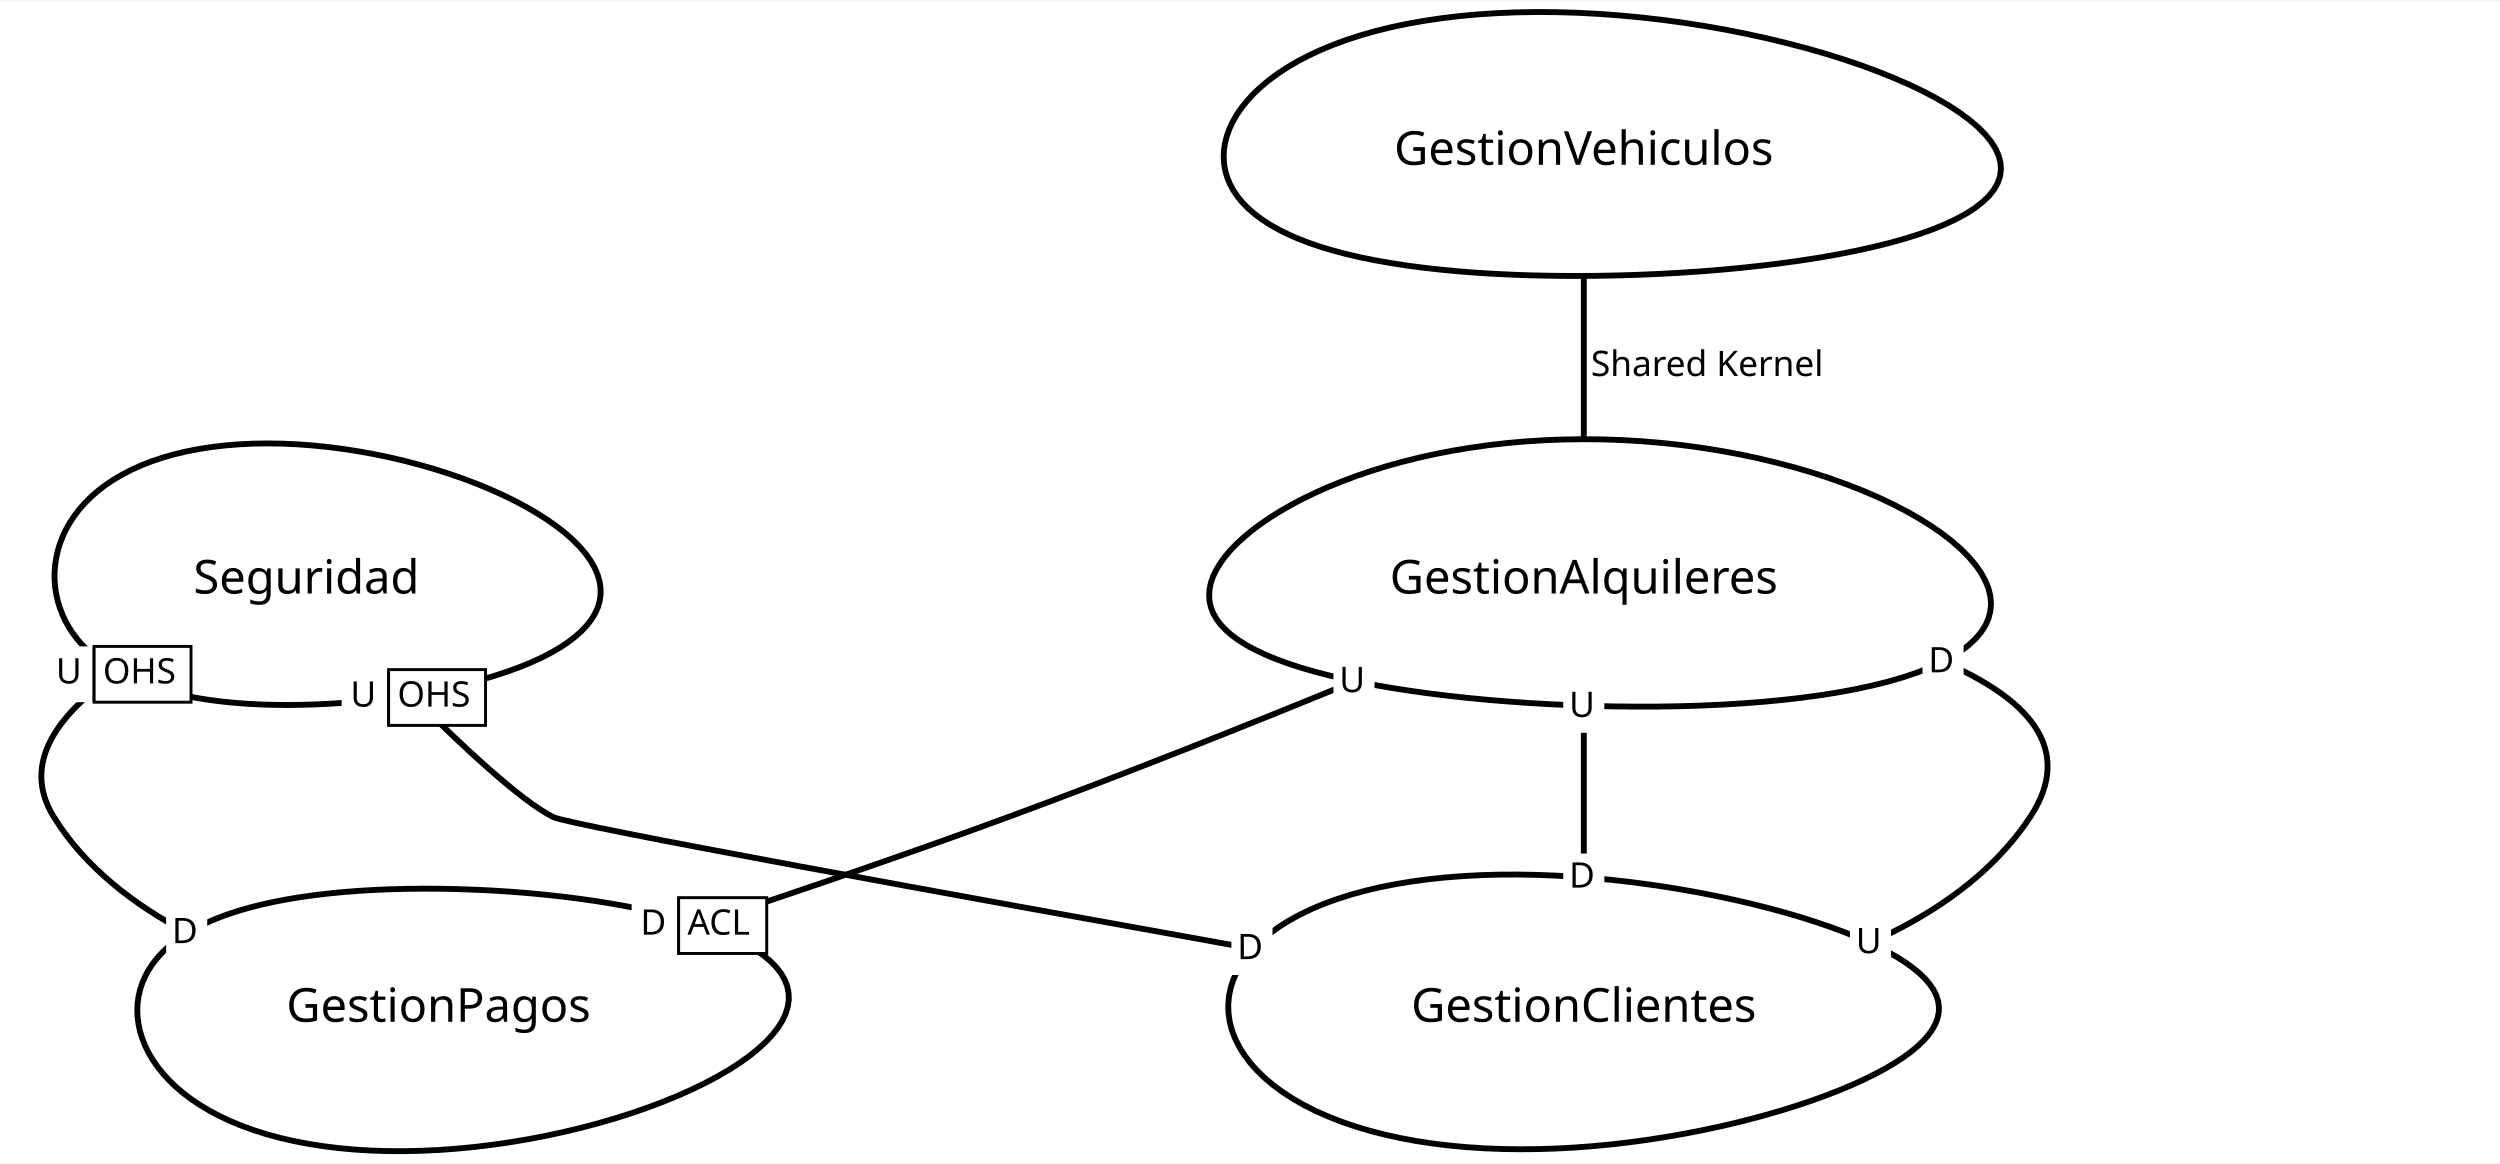
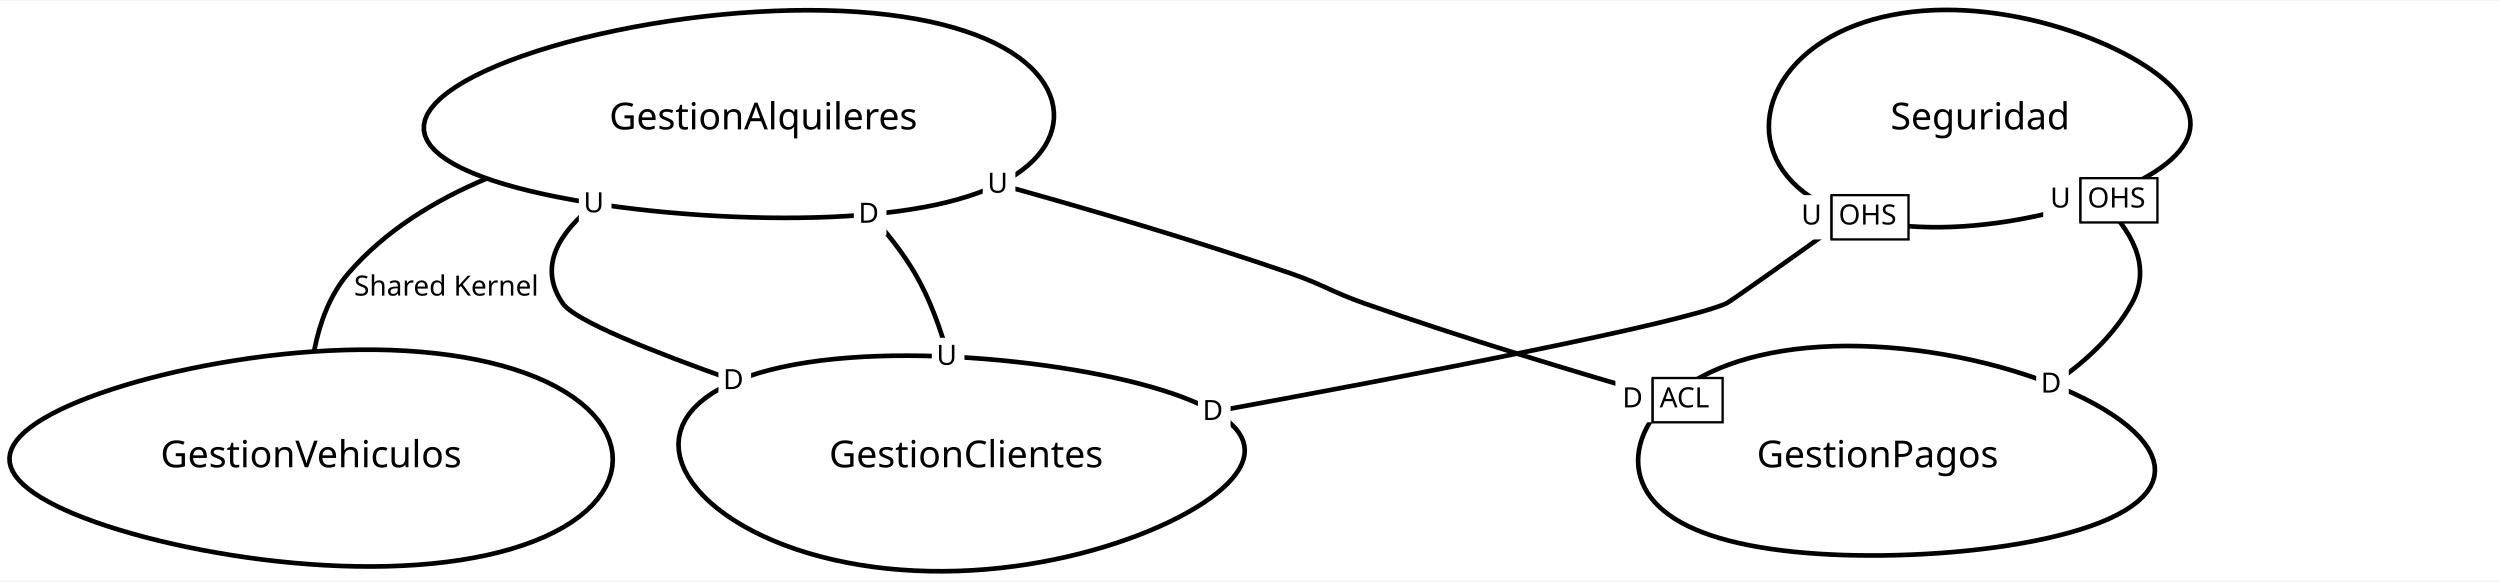
- <svg xmlns="http://www.w3.org/2000/svg" width="2000px" height="931px" viewBox="0.00 0.00 851.34 395.87">
-   <g id="graph0" class="graph" transform="scale(1.0 1.0) rotate(0) translate(4 391.87)">
-     <polygon fill="white" stroke="transparent" points="-4,4 -4,-391.87 847.34,-391.87 847.34,4 -4,4" />
+ <svg xmlns="http://www.w3.org/2000/svg" width="2000px" height="465px" viewBox="0.00 0.00 1072.46 248.87">
+   <g id="graph0" class="graph" transform="scale(1.0 1.0) rotate(0) translate(4 244.87)">
+     <polygon fill="white" stroke="transparent" points="-4,4 -4,-244.87 1068.46,-244.87 1068.46,4 -4,4" />
    <g id="node1" class="node">
-       <polygon fill="none" stroke="black" stroke-width="2" points="645.13,-218.03 640.46,-220.44 635.52,-222.77 630.33,-225 624.89,-227.13 619.24,-229.16 613.4,-231.06 607.38,-232.84 601.2,-234.48 594.89,-235.99 588.47,-237.35 581.94,-238.56 575.35,-239.61 568.69,-240.51 562,-241.24 555.29,-241.81 548.58,-242.21 541.88,-242.45 535.22,-242.52 528.6,-242.43 522.05,-242.18 515.57,-241.77 509.19,-241.21 502.92,-240.49 496.76,-239.62 490.73,-238.62 484.84,-237.48 479.11,-236.21 473.54,-234.82 468.14,-233.32 462.92,-231.71 457.89,-230 453.07,-228.19 448.44,-226.31 444.03,-224.35 439.84,-222.33 435.88,-220.25 432.16,-218.12 428.67,-215.95 425.44,-213.75 422.45,-211.53 419.73,-209.28 417.26,-207.03 415.07,-204.77 413.16,-202.52 411.53,-200.27 410.18,-198.05 409.12,-195.84 408.36,-193.66 407.9,-191.5 407.75,-189.39 407.9,-187.31 408.36,-185.27 409.14,-183.27 410.23,-181.33 411.64,-179.43 413.38,-177.59 415.43,-175.79 417.8,-174.05 420.49,-172.37 423.5,-170.75 426.83,-169.18 430.46,-167.67 434.4,-166.22 438.65,-164.83 443.19,-163.5 448.01,-162.23 453.11,-161.03 458.48,-159.89 464.11,-158.81 469.97,-157.8 476.07,-156.86 482.38,-155.98 488.89,-155.18 495.59,-154.44 502.44,-153.78 509.44,-153.2 516.56,-152.7 523.78,-152.28 531.08,-151.94 538.44,-151.68 545.84,-151.52 553.24,-151.45 560.63,-151.47 567.97,-151.59 575.25,-151.81 582.45,-152.14 589.52,-152.57 596.46,-153.1 603.23,-153.75 609.81,-154.51 616.18,-155.38 622.32,-156.36 628.2,-157.46 633.79,-158.68 639.09,-160 644.07,-161.45 648.72,-163 653.01,-164.66 656.93,-166.44 660.48,-168.31 663.63,-170.29 666.37,-172.37 668.71,-174.54 670.62,-176.79 672.11,-179.12 673.17,-181.53 673.8,-184 674.01,-186.54 673.78,-189.12 673.13,-191.74 672.06,-194.39 670.58,-197.07 668.69,-199.76 666.41,-202.44 663.74,-205.13 660.7,-207.79 657.31,-210.42 653.57,-213.01 649.5,-215.55 645.13,-218.03" />
-       <text text-anchor="middle" x="535.34" y="-189.95" font-family="sans-serif" font-size="16.00">GestionAlquileres</text>
+       <polygon fill="none" stroke="black" stroke-width="2" points="232.61,-225.12 226.3,-223.18 220.28,-221.15 214.57,-219.06 209.21,-216.91 204.2,-214.71 199.58,-212.47 195.37,-210.19 191.57,-207.88 188.21,-205.55 185.3,-203.21 182.86,-200.86 180.89,-198.52 179.39,-196.18 178.39,-193.87 177.87,-191.57 177.84,-189.3 178.29,-187.07 179.23,-184.87 180.64,-182.72 182.52,-180.62 184.86,-178.57 187.64,-176.58 190.85,-174.65 194.47,-172.78 198.49,-170.98 202.88,-169.25 207.62,-167.59 212.7,-166.01 218.09,-164.5 223.75,-163.07 229.68,-161.73 235.84,-160.46 242.21,-159.27 248.77,-158.17 255.47,-157.15 262.31,-156.21 269.25,-155.36 276.27,-154.59 283.34,-153.92 290.44,-153.33 297.55,-152.82 304.64,-152.41 311.7,-152.08 318.69,-151.85 325.61,-151.7 332.44,-151.65 339.15,-151.69 345.74,-151.82 352.18,-152.04 358.47,-152.36 364.59,-152.77 370.54,-153.27 376.3,-153.87 381.87,-154.57 387.23,-155.36 392.39,-156.25 397.34,-157.23 402.07,-158.31 406.58,-159.49 410.86,-160.76 414.92,-162.12 418.76,-163.57 422.36,-165.11 425.74,-166.74 428.88,-168.46 431.79,-170.26 434.47,-172.14 436.91,-174.1 439.12,-176.13 441.09,-178.22 442.83,-180.39 444.32,-182.6 445.57,-184.88 446.58,-187.2 447.34,-189.55 447.85,-191.95 448.11,-194.37 448.1,-196.81 447.84,-199.26 447.31,-201.71 446.51,-204.16 445.44,-206.6 444.1,-209.01 442.46,-211.4 440.55,-213.74 438.35,-216.04 435.85,-218.28 433.06,-220.46 429.97,-222.57 426.59,-224.59 422.91,-226.53 418.94,-228.37 414.67,-230.1 410.11,-231.72 405.26,-233.23 400.14,-234.61 394.74,-235.86 389.07,-236.97 383.15,-237.95 376.98,-238.79 370.58,-239.47 363.97,-240.01 357.15,-240.4 350.16,-240.63 343,-240.72 335.7,-240.65 328.27,-240.42 320.75,-240.05 313.16,-239.53 305.52,-238.86 297.85,-238.05 290.2,-237.1 282.58,-236.01 275.02,-234.8 267.55,-233.46 260.21,-232 253.01,-230.43 245.99,-228.76 239.18,-226.99 232.61,-225.12" />
+       <text text-anchor="middle" x="323.46" y="-189.59" font-family="sans-serif" font-size="16.00">GestionAlquileres</text>
    </g>
    <g id="node2" class="node">
-       <polygon fill="none" stroke="black" stroke-width="2" points="415.5,-41.31 416.58,-38.46 417.98,-35.65 419.7,-32.88 421.73,-30.17 424.07,-27.53 426.71,-24.97 429.65,-22.5 432.87,-20.14 436.37,-17.87 440.13,-15.73 444.15,-13.71 448.42,-11.82 452.91,-10.06 457.63,-8.45 462.56,-6.99 467.68,-5.67 472.98,-4.51 478.44,-3.5 484.06,-2.65 489.81,-1.96 495.68,-1.42 501.66,-1.03 507.73,-0.8 513.87,-0.72 520.06,-0.78 526.3,-0.99 532.56,-1.33 538.82,-1.81 545.08,-2.42 551.31,-3.15 557.49,-4 563.62,-4.96 569.67,-6.02 575.63,-7.18 581.49,-8.43 587.22,-9.76 592.81,-11.18 598.24,-12.66 603.52,-14.21 608.6,-15.81 613.5,-17.47 618.18,-19.18 622.64,-20.92 626.87,-22.7 630.85,-24.52 634.58,-26.36 638.04,-28.22 641.22,-30.1 644.12,-31.99 646.73,-33.9 649.03,-35.81 651.03,-37.73 652.71,-39.66 654.07,-41.58 655.12,-43.51 655.83,-45.43 656.22,-47.36 656.27,-49.27 656,-51.19 655.39,-53.09 654.45,-54.99 653.19,-56.87 651.6,-58.75 649.69,-60.61 647.46,-62.46 644.92,-64.3 642.08,-66.12 638.94,-67.91 635.51,-69.69 631.81,-71.43 627.83,-73.15 623.59,-74.84 619.11,-76.49 614.39,-78.1 609.45,-79.67 604.3,-81.19 598.96,-82.65 593.44,-84.06 587.75,-85.39 581.92,-86.66 575.95,-87.86 569.87,-88.96 563.69,-89.99 557.43,-90.91 551.1,-91.74 544.73,-92.46 538.34,-93.07 531.93,-93.56 525.53,-93.92 519.17,-94.16 512.84,-94.27 506.58,-94.24 500.4,-94.07 494.32,-93.75 488.35,-93.29 482.52,-92.68 476.83,-91.92 471.31,-91.01 465.97,-89.95 460.83,-88.74 455.89,-87.38 451.18,-85.88 446.7,-84.24 442.47,-82.46 438.5,-80.54 434.8,-78.5 431.39,-76.34 428.26,-74.06 425.43,-71.68 422.91,-69.2 420.7,-66.63 418.81,-63.99 417.24,-61.28 416,-58.51 415.09,-55.69 414.51,-52.84 414.26,-49.96 414.34,-47.07 414.76,-44.19 415.5,-41.31" />
-       <text text-anchor="middle" x="535.34" y="-44.13" font-family="sans-serif" font-size="16.00">GestionClientes</text>
+       <polygon fill="none" stroke="black" stroke-width="2" points="870.35,-82.5 864.92,-84.36 859.35,-86.11 853.63,-87.75 847.81,-89.27 841.89,-90.66 835.91,-91.92 829.88,-93.04 823.82,-94.02 817.76,-94.85 811.71,-95.53 805.7,-96.06 799.73,-96.42 793.84,-96.63 788.04,-96.69 782.34,-96.58 776.76,-96.31 771.31,-95.88 766.01,-95.31 760.86,-94.57 755.89,-93.69 751.08,-92.66 746.47,-91.5 742.04,-90.2 737.82,-88.76 733.8,-87.21 729.99,-85.54 726.39,-83.76 723.01,-81.88 719.84,-79.91 716.9,-77.85 714.18,-75.72 711.68,-73.52 709.4,-71.26 707.35,-68.94 705.51,-66.59 703.9,-64.21 702.51,-61.8 701.33,-59.37 700.38,-56.94 699.64,-54.51 699.12,-52.09 698.81,-49.68 698.72,-47.3 698.85,-44.95 699.19,-42.63 699.74,-40.36 700.51,-38.14 701.49,-35.97 702.69,-33.85 704.1,-31.8 705.73,-29.82 707.57,-27.91 709.63,-26.07 711.9,-24.3 714.38,-22.62 717.09,-21.01 720,-19.49 723.13,-18.05 726.47,-16.7 730.02,-15.43 733.77,-14.25 737.73,-13.15 741.89,-12.15 746.24,-11.22 750.78,-10.39 755.49,-9.64 760.39,-8.98 765.44,-8.41 770.65,-7.93 776.01,-7.53 781.5,-7.22 787.1,-6.99 792.82,-6.86 798.62,-6.81 804.49,-6.84 810.43,-6.97 816.4,-7.18 822.4,-7.48 828.4,-7.86 834.38,-8.34 840.32,-8.9 846.2,-9.56 852.01,-10.3 857.71,-11.13 863.28,-12.06 868.71,-13.07 873.98,-14.17 879.05,-15.37 883.92,-16.65 888.55,-18.02 892.94,-19.48 897.06,-21.02 900.9,-22.65 904.43,-24.37 907.64,-26.16 910.52,-28.03 913.05,-29.98 915.22,-32 917.03,-34.08 918.46,-36.23 919.51,-38.44 920.17,-40.7 920.44,-43.01 920.31,-45.37 919.79,-47.75 918.89,-50.17 917.59,-52.61 915.92,-55.06 913.87,-57.52 911.45,-59.97 908.69,-62.42 905.58,-64.85 902.15,-67.24 898.4,-69.6 894.36,-71.92 890.04,-74.18 885.45,-76.38 880.63,-78.5 875.59,-80.55 870.35,-82.5" />
+       <text text-anchor="middle" x="801.46" y="-44.65" font-family="sans-serif" font-size="16.00">GestionPagos</text>
    </g>
    <g id="edge1" class="edge">
-       <path fill="none" stroke="black" stroke-width="2" d="M535.34,-151.54C535.34,-133.36 535.34,-111.96 535.34,-93.42" />
-       <text text-anchor="middle" x="610.84" y="-117.26" font-family="sans-serif" font-size="12.00">                                        </text>
-       <polygon fill="white" stroke="transparent" points="528.34,-84.42 528.34,-101.42 542.34,-101.42 542.34,-84.42 528.34,-84.42" />
-       <text text-anchor="start" x="530.34" y="-89.82" font-family="sans-serif" font-size="12.00">D</text>
-       <polygon fill="white" stroke="transparent" points="528.34,-142.54 528.34,-159.54 542.34,-159.54 542.34,-142.54 528.34,-142.54" />
-       <text text-anchor="start" x="530.34" y="-147.94" font-family="sans-serif" font-size="12.00">U</text>
+       <path fill="none" stroke="black" stroke-width="2" d="M424.59,-166.04C463.87,-155.16 509.05,-141.83 549.46,-127.9 563.97,-122.9 566.97,-119.99 581.46,-114.9 623.94,-99.99 671.79,-85.49 711.98,-73.95" />
+       <text text-anchor="middle" x="656.96" y="-118.3" font-family="sans-serif" font-size="12.00">                                        </text>
+       <polygon fill="white" stroke="transparent" points="688.98,-63.95 688.98,-82.95 704.98,-82.95 704.98,-63.95 688.98,-63.95" />
+       <polyline fill="none" stroke="black" points="704.98,-63.95 704.98,-82.95 " />
+       <text text-anchor="start" x="691.98" y="-70.35" font-family="sans-serif" font-size="12.00">D</text>
+       <polygon fill="white" stroke="transparent" points="704.98,-63.95 704.98,-82.95 734.98,-82.95 734.98,-63.95 704.98,-63.95" />
+       <polygon fill="none" stroke="black" points="704.98,-63.95 704.98,-82.95 734.98,-82.95 734.98,-63.95 704.98,-63.95" />
+       <text text-anchor="start" x="707.98" y="-70.35" font-family="sans-serif" font-size="12.00">ACL</text>
+       <polygon fill="white" stroke="transparent" points="417.59,-157.04 417.59,-174.04 431.59,-174.04 431.59,-157.04 417.59,-157.04" />
+       <text text-anchor="start" x="419.59" y="-162.44" font-family="sans-serif" font-size="12.00">U</text>
    </g>
    <g id="node3" class="node">
-       <polygon fill="none" stroke="black" stroke-width="2" points="226.81,-18.94 231.58,-21.07 236.09,-23.26 240.32,-25.51 244.27,-27.8 247.9,-30.14 251.21,-32.51 254.19,-34.91 256.81,-37.32 259.06,-39.74 260.95,-42.15 262.45,-44.56 263.56,-46.96 264.28,-49.33 264.61,-51.67 264.54,-53.97 264.08,-56.23 263.22,-58.44 261.98,-60.6 260.35,-62.71 258.36,-64.75 256,-66.72 253.28,-68.63 250.23,-70.46 246.85,-72.21 243.16,-73.89 239.18,-75.48 234.93,-77 230.42,-78.43 225.67,-79.77 220.7,-81.03 215.54,-82.2 210.21,-83.29 204.72,-84.29 199.1,-85.2 193.37,-86.02 187.55,-86.75 181.67,-87.4 175.74,-87.96 169.78,-88.43 163.82,-88.81 157.87,-89.1 151.96,-89.31 146.09,-89.43 140.29,-89.46 134.58,-89.4 128.96,-89.26 123.45,-89.03 118.07,-88.71 112.83,-88.3 107.73,-87.8 102.79,-87.21 98.01,-86.53 93.41,-85.77 88.99,-84.91 84.75,-83.97 80.7,-82.93 76.85,-81.81 73.2,-80.6 69.75,-79.3 66.5,-77.91 63.46,-76.43 60.62,-74.87 58,-73.23 55.57,-71.51 53.36,-69.71 51.36,-67.83 49.57,-65.88 47.98,-63.85 46.6,-61.77 45.44,-59.62 44.48,-57.42 43.73,-55.16 43.19,-52.86 42.86,-50.52 42.75,-48.15 42.85,-45.75 43.16,-43.33 43.69,-40.9 44.43,-38.47 45.39,-36.04 46.58,-33.62 47.98,-31.22 49.61,-28.86 51.47,-26.53 53.55,-24.24 55.85,-22.02 58.39,-19.85 61.15,-17.76 64.14,-15.76 67.35,-13.84 70.79,-12.02 74.45,-10.3 78.33,-8.7 82.43,-7.21 86.73,-5.85 91.24,-4.63 95.95,-3.54 100.85,-2.59 105.92,-1.79 111.17,-1.13 116.57,-0.63 122.12,-0.29 127.8,-0.1 133.6,-0.07 139.5,-0.2 145.48,-0.48 151.53,-0.92 157.63,-1.51 163.75,-2.25 169.89,-3.14 176.01,-4.17 182.09,-5.34 188.12,-6.64 194.06,-8.07 199.91,-9.62 205.63,-11.29 211.2,-13.06 216.6,-14.93 221.81,-16.9 226.81,-18.94" />
-       <text text-anchor="middle" x="145.34" y="-44.13" font-family="sans-serif" font-size="16.00">GestionPagos</text>
+       <polygon fill="none" stroke="black" stroke-width="2" points="297.87,-32.26 300.68,-29.58 303.79,-26.96 307.17,-24.42 310.83,-21.95 314.74,-19.58 318.9,-17.31 323.28,-15.15 327.89,-13.11 332.69,-11.2 337.68,-9.42 342.85,-7.79 348.17,-6.3 353.63,-4.96 359.22,-3.78 364.92,-2.76 370.72,-1.9 376.6,-1.2 382.55,-0.67 388.54,-0.3 394.57,-0.09 400.62,-0.05 406.68,-0.16 412.73,-0.43 418.76,-0.85 424.75,-1.42 430.7,-2.13 436.58,-2.97 442.38,-3.95 448.09,-5.05 453.71,-6.26 459.21,-7.59 464.58,-9.02 469.81,-10.55 474.9,-12.16 479.82,-13.85 484.58,-15.61 489.15,-17.44 493.52,-19.32 497.7,-21.25 501.66,-23.23 505.39,-25.24 508.9,-27.27 512.16,-29.33 515.18,-31.41 517.93,-33.49 520.43,-35.58 522.64,-37.67 524.58,-39.76 526.23,-41.83 527.59,-43.89 528.64,-45.94 529.4,-47.97 529.85,-49.98 529.98,-51.96 529.8,-53.91 529.31,-55.84 528.5,-57.74 527.36,-59.61 525.91,-61.44 524.14,-63.24 522.06,-65.01 519.66,-66.74 516.95,-68.43 513.93,-70.08 510.62,-71.7 507.02,-73.27 503.12,-74.81 498.96,-76.3 494.52,-77.74 489.83,-79.14 484.89,-80.48 479.73,-81.78 474.34,-83.02 468.75,-84.2 462.97,-85.32 457.02,-86.37 450.91,-87.36 444.67,-88.27 438.3,-89.11 431.83,-89.86 425.29,-90.54 418.68,-91.12 412.03,-91.61 405.36,-92 398.69,-92.28 392.04,-92.46 385.44,-92.53 378.9,-92.49 372.45,-92.32 366.1,-92.04 359.87,-91.62 353.8,-91.08 347.89,-90.42 342.16,-89.61 336.64,-88.68 331.33,-87.61 326.27,-86.41 321.46,-85.08 316.91,-83.61 312.65,-82.02 308.69,-80.3 305.03,-78.46 301.68,-76.5 298.67,-74.42 295.99,-72.24 293.65,-69.95 291.67,-67.58 290.03,-65.11 288.75,-62.57 287.83,-59.95 287.27,-57.28 287.06,-54.56 287.21,-51.79 287.72,-49 288.57,-46.19 289.77,-43.37 291.31,-40.56 293.18,-37.76 295.37,-34.99 297.87,-32.26" />
+       <text text-anchor="middle" x="410.46" y="-44.65" font-family="sans-serif" font-size="16.00">GestionClientes</text>
    </g>
    <g id="edge2" class="edge">
-       <path fill="none" stroke="black" stroke-width="2" d="M457.08,-160C421.36,-145.38 378.41,-128.24 339.34,-113.86 305.18,-101.28 267.27,-88.36 234.1,-77.4" />
-       <text text-anchor="middle" x="446.84" y="-117.26" font-family="sans-serif" font-size="12.00">                                        </text>
-       <polygon fill="white" stroke="transparent" points="211.1,-67.4 211.1,-86.4 227.1,-86.4 227.1,-67.4 211.1,-67.4" />
-       <polyline fill="none" stroke="black" points="227.1,-67.4 227.1,-86.4 " />
-       <text text-anchor="start" x="214.1" y="-73.8" font-family="sans-serif" font-size="12.00">D</text>
-       <polygon fill="white" stroke="transparent" points="227.1,-67.4 227.1,-86.4 257.1,-86.4 257.1,-67.4 227.1,-67.4" />
-       <polygon fill="none" stroke="black" points="227.1,-67.4 227.1,-86.4 257.1,-86.4 257.1,-67.4 227.1,-67.4" />
-       <text text-anchor="start" x="230.1" y="-73.8" font-family="sans-serif" font-size="12.00">ACL</text>
-       <polygon fill="white" stroke="transparent" points="450.08,-151 450.08,-168 464.08,-168 464.08,-151 450.08,-151" />
-       <text text-anchor="start" x="452.08" y="-156.4" font-family="sans-serif" font-size="12.00">U</text>
+       <path fill="none" stroke="black" stroke-width="2" d="M251.32,-157.63C235.65,-145.33 226.6,-130.61 237.46,-114.9 242.5,-107.6 275.42,-94.41 311.21,-81.77" />
+       <text text-anchor="middle" x="312.96" y="-118.3" font-family="sans-serif" font-size="12.00">                                        </text>
+       <polygon fill="white" stroke="transparent" points="304.21,-72.77 304.21,-89.77 318.21,-89.77 318.21,-72.77 304.21,-72.77" />
+       <text text-anchor="start" x="306.21" y="-78.17" font-family="sans-serif" font-size="12.00">D</text>
+       <polygon fill="white" stroke="transparent" points="244.32,-148.63 244.32,-165.63 258.32,-165.63 258.32,-148.63 244.32,-148.63" />
+       <text text-anchor="start" x="246.32" y="-154.03" font-family="sans-serif" font-size="12.00">U</text>
+     </g>
+     <g id="node4" class="node">
+       <polygon fill="none" stroke="black" stroke-width="2" points="258.21,-53.51 257.36,-56.36 256.15,-59.17 254.6,-61.94 252.71,-64.66 250.48,-67.31 247.92,-69.89 245.03,-72.37 241.83,-74.77 238.32,-77.06 234.52,-79.24 230.43,-81.3 226.07,-83.23 221.44,-85.02 216.57,-86.68 211.45,-88.2 206.11,-89.57 200.57,-90.79 194.83,-91.86 188.92,-92.78 182.84,-93.54 176.62,-94.15 170.27,-94.61 163.81,-94.92 157.26,-95.08 150.63,-95.09 143.94,-94.96 137.22,-94.7 130.47,-94.3 123.72,-93.78 116.99,-93.13 110.29,-92.37 103.64,-91.49 97.07,-90.51 90.58,-89.44 84.2,-88.27 77.93,-87.02 71.81,-85.68 65.85,-84.28 60.06,-82.81 54.45,-81.28 49.05,-79.69 43.87,-78.06 38.92,-76.38 34.22,-74.66 29.78,-72.91 25.61,-71.13 21.72,-69.33 18.12,-67.5 14.83,-65.65 11.85,-63.79 9.19,-61.92 6.86,-60.04 4.86,-58.15 3.21,-56.25 1.9,-54.35 0.94,-52.45 0.33,-50.54 0.07,-48.64 0.17,-46.74 0.62,-44.84 1.43,-42.94 2.59,-41.05 4.09,-39.17 5.94,-37.29 8.13,-35.43 10.66,-33.57 13.51,-31.73 16.68,-29.91 20.16,-28.1 23.94,-26.32 28.01,-24.56 32.37,-22.83 36.99,-21.13 41.87,-19.47 46.99,-17.86 52.33,-16.28 57.89,-14.76 63.65,-13.3 69.59,-11.9 75.7,-10.56 81.95,-9.3 88.34,-8.13 94.84,-7.03 101.44,-6.03 108.11,-5.13 114.84,-4.34 121.62,-3.65 128.41,-3.09 135.21,-2.64 141.99,-2.32 148.74,-2.14 155.44,-2.09 162.06,-2.18 168.59,-2.42 175.02,-2.8 181.31,-3.33 187.47,-4.02 193.46,-4.85 199.28,-5.84 204.9,-6.97 210.32,-8.26 215.51,-9.69 220.46,-11.27 225.17,-12.98 229.6,-14.84 233.77,-16.82 237.64,-18.92 241.22,-21.14 244.48,-23.47 247.43,-25.9 250.06,-28.43 252.35,-31.03 254.31,-33.71 255.92,-36.44 257.18,-39.23 258.1,-42.06 258.66,-44.91 258.87,-47.78 258.72,-50.65 258.21,-53.51" />
+       <text text-anchor="middle" x="129.46" y="-44.65" font-family="sans-serif" font-size="16.00">GestionVehiculos</text>
    </g>
    <g id="edge3" class="edge">
-       <path fill="none" stroke="black" stroke-width="2" d="M632.97,-71.1C654.37,-80.67 674.46,-94.34 687.34,-113.86 703.07,-137.68 685.62,-154.73 657.68,-166.73" />
-       <text text-anchor="middle" x="767.84" y="-117.26" font-family="sans-serif" font-size="12.00">                                        </text>
-       <polygon fill="white" stroke="transparent" points="650.68,-157.73 650.68,-174.73 664.68,-174.73 664.68,-157.73 650.68,-157.73" />
-       <text text-anchor="start" x="652.68" y="-163.13" font-family="sans-serif" font-size="12.00">D</text>
-       <polygon fill="white" stroke="transparent" points="625.97,-62.1 625.97,-79.1 639.97,-79.1 639.97,-62.1 625.97,-62.1" />
-       <text text-anchor="start" x="627.97" y="-67.5" font-family="sans-serif" font-size="12.00">U</text>
-     </g>
-     <g id="node4" class="node">
-       <polygon fill="none" stroke="black" stroke-width="2" points="617.59,-373.81 611.12,-375.66 604.46,-377.41 597.64,-379.05 590.68,-380.57 583.62,-381.97 576.48,-383.22 569.27,-384.35 562.04,-385.32 554.8,-386.15 547.58,-386.83 540.4,-387.36 533.29,-387.73 526.26,-387.94 519.33,-387.99 512.53,-387.88 505.86,-387.61 499.36,-387.19 493.03,-386.61 486.88,-385.87 480.94,-384.99 475.21,-383.97 469.69,-382.8 464.41,-381.5 459.37,-380.07 454.57,-378.51 450.02,-376.84 445.72,-375.06 441.69,-373.18 437.91,-371.21 434.4,-369.15 431.15,-367.02 428.16,-364.82 425.44,-362.56 422.99,-360.25 420.8,-357.89 418.88,-355.51 417.21,-353.1 415.81,-350.68 414.67,-348.24 413.79,-345.81 413.17,-343.39 412.8,-340.99 412.7,-338.6 412.85,-336.25 413.25,-333.93 413.91,-331.66 414.83,-329.44 416,-327.27 417.43,-325.15 419.12,-323.1 421.06,-321.12 423.26,-319.21 425.71,-317.37 428.42,-315.6 431.39,-313.92 434.62,-312.32 438.1,-310.79 441.83,-309.35 445.82,-308 450.06,-306.73 454.54,-305.55 459.27,-304.45 464.23,-303.45 469.42,-302.53 474.84,-301.69 480.47,-300.95 486.31,-300.29 492.35,-299.71 498.57,-299.23 504.96,-298.83 511.51,-298.52 518.21,-298.29 525.03,-298.16 531.95,-298.11 538.97,-298.14 546.06,-298.27 553.19,-298.48 560.35,-298.78 567.51,-299.16 574.65,-299.64 581.74,-300.2 588.76,-300.86 595.69,-301.6 602.5,-302.44 609.15,-303.36 615.64,-304.37 621.92,-305.47 627.98,-306.67 633.79,-307.95 639.33,-309.32 644.56,-310.78 649.48,-312.32 654.06,-313.95 658.27,-315.67 662.11,-317.46 665.54,-319.33 668.57,-321.28 671.16,-323.3 673.32,-325.38 675.03,-327.53 676.28,-329.74 677.07,-332 677.39,-334.32 677.24,-336.67 676.62,-339.06 675.54,-341.47 673.99,-343.91 671.99,-346.36 669.55,-348.82 666.66,-351.28 663.36,-353.72 659.65,-356.15 655.55,-358.54 651.08,-360.91 646.25,-363.22 641.09,-365.48 635.62,-367.68 629.87,-369.81 623.85,-371.85 617.59,-373.81" />
-       <text text-anchor="middle" x="535.34" y="-335.95" font-family="sans-serif" font-size="16.00">GestionVehiculos</text>
+       <path fill="none" stroke="black" stroke-width="2" d="M204.66,-168.48C182.35,-159.11 161.14,-146.06 145.46,-127.9 137.46,-118.64 133.07,-106.48 130.75,-94.5" />
+       <text text-anchor="middle" x="187.46" y="-118.3" font-family="sans-serif" font-size="12.00">Shared Kernel</text>
    </g>
    <g id="edge4" class="edge">
-       <path fill="none" stroke="black" stroke-width="2" d="M535.34,-297.87C535.34,-280.66 535.34,-260.51 535.34,-242.61" />
-       <text text-anchor="middle" x="577.34" y="-264.04" font-family="sans-serif" font-size="12.00">Shared Kernel</text>
+       <path fill="none" stroke="black" stroke-width="2" d="M402.73,-92.19C399.44,-104.26 394.83,-117.05 388.46,-127.9 383.22,-136.81 376.45,-145.35 369.27,-153.14" />
+       <text text-anchor="middle" x="469.96" y="-118.3" font-family="sans-serif" font-size="12.00">                                        </text>
+       <polygon fill="white" stroke="transparent" points="362.27,-144.14 362.27,-161.14 376.27,-161.14 376.27,-144.14 362.27,-144.14" />
+       <text text-anchor="start" x="364.27" y="-149.54" font-family="sans-serif" font-size="12.00">D</text>
+       <polygon fill="white" stroke="transparent" points="395.73,-83.19 395.73,-100.19 409.73,-100.19 409.73,-83.19 395.73,-83.19" />
+       <text text-anchor="start" x="397.73" y="-88.59" font-family="sans-serif" font-size="12.00">U</text>
    </g>
    <g id="node5" class="node">
-       <polygon fill="none" stroke="black" stroke-width="2" points="148.81,-230.79 143.86,-232.36 138.8,-233.82 133.67,-235.16 128.47,-236.37 123.22,-237.46 117.95,-238.41 112.68,-239.22 107.43,-239.89 102.2,-240.41 97.03,-240.79 91.92,-241.01 86.9,-241.08 81.97,-241 77.16,-240.76 72.47,-240.37 67.92,-239.83 63.52,-239.15 59.27,-238.31 55.2,-237.34 51.3,-236.22 47.59,-234.97 44.06,-233.59 40.72,-232.08 37.59,-230.46 34.65,-228.73 31.91,-226.89 29.38,-224.95 27.06,-222.93 24.93,-220.82 23.02,-218.65 21.3,-216.4 19.78,-214.1 18.46,-211.76 17.34,-209.37 16.41,-206.96 15.68,-204.52 15.13,-202.07 14.77,-199.62 14.58,-197.17 14.58,-194.73 14.76,-192.31 15.11,-189.92 15.63,-187.56 16.33,-185.24 17.19,-182.97 18.21,-180.75 19.41,-178.59 20.76,-176.49 22.28,-174.46 23.96,-172.5 25.81,-170.62 27.81,-168.82 29.97,-167.11 32.29,-165.47 34.77,-163.93 37.41,-162.48 40.21,-161.12 43.15,-159.85 46.26,-158.68 49.51,-157.6 52.91,-156.61 56.46,-155.72 60.16,-154.93 63.99,-154.24 67.95,-153.64 72.04,-153.13 76.25,-152.72 80.58,-152.4 85.01,-152.18 89.54,-152.05 94.16,-152.01 98.86,-152.07 103.62,-152.21 108.43,-152.45 113.28,-152.77 118.16,-153.19 123.05,-153.69 127.94,-154.28 132.81,-154.96 137.63,-155.72 142.41,-156.57 147.11,-157.51 151.73,-158.53 156.23,-159.63 160.62,-160.82 164.86,-162.09 168.93,-163.44 172.83,-164.86 176.54,-166.37 180.03,-167.95 183.3,-169.61 186.32,-171.34 189.08,-173.14 191.57,-175.01 193.78,-176.94 195.69,-178.93 197.3,-180.98 198.6,-183.08 199.57,-185.23 200.21,-187.43 200.53,-189.66 200.5,-191.93 200.15,-194.23 199.45,-196.55 198.43,-198.88 197.07,-201.22 195.39,-203.57 193.39,-205.91 191.08,-208.24 188.47,-210.55 185.56,-212.83 182.39,-215.07 178.94,-217.27 175.25,-219.42 171.33,-221.51 167.18,-223.54 162.84,-225.48 158.32,-227.35 153.63,-229.12 148.81,-230.79" />
-       <text text-anchor="middle" x="100.34" y="-189.95" font-family="sans-serif" font-size="16.00">Seguridad</text>
+       <polygon fill="none" stroke="black" stroke-width="2" points="754.93,-193.66 754.81,-190.79 754.93,-187.94 755.31,-185.12 755.94,-182.33 756.82,-179.6 757.94,-176.93 759.31,-174.33 760.93,-171.81 762.78,-169.39 764.87,-167.06 767.18,-164.84 769.72,-162.74 772.48,-160.76 775.44,-158.9 778.6,-157.18 781.95,-155.59 785.49,-154.15 789.2,-152.85 793.07,-151.69 797.08,-150.68 801.24,-149.81 805.53,-149.1 809.93,-148.52 814.43,-148.09 819.02,-147.81 823.69,-147.66 828.42,-147.64 833.19,-147.76 838,-148 842.83,-148.37 847.67,-148.86 852.5,-149.45 857.3,-150.15 862.07,-150.96 866.79,-151.86 871.44,-152.85 876.02,-153.92 880.51,-155.08 884.9,-156.3 889.17,-157.6 893.31,-158.95 897.31,-160.37 901.17,-161.83 904.86,-163.35 908.38,-164.91 911.72,-166.51 914.87,-168.15 917.82,-169.82 920.57,-171.52 923.1,-173.25 925.42,-175 927.51,-176.78 929.37,-178.58 931,-180.4 932.38,-182.24 933.53,-184.1 934.43,-185.97 935.09,-187.86 935.5,-189.75 935.67,-191.67 935.58,-193.59 935.26,-195.52 934.69,-197.46 933.88,-199.4 932.83,-201.35 931.55,-203.3 930.04,-205.25 928.3,-207.2 926.34,-209.14 924.17,-211.07 921.79,-212.99 919.21,-214.89 916.43,-216.78 913.47,-218.63 910.33,-220.45 907.02,-222.24 903.55,-223.99 899.93,-225.68 896.16,-227.32 892.27,-228.9 888.25,-230.42 884.12,-231.85 879.89,-233.21 875.57,-234.48 871.17,-235.65 866.7,-236.72 862.18,-237.68 857.61,-238.53 853.01,-239.25 848.39,-239.85 843.76,-240.31 839.13,-240.64 834.52,-240.82 829.93,-240.85 825.38,-240.74 820.88,-240.47 816.44,-240.04 812.08,-239.46 807.8,-238.71 803.61,-237.81 799.54,-236.76 795.58,-235.54 791.75,-234.18 788.05,-232.66 784.51,-231 781.13,-229.2 777.91,-227.26 774.87,-225.2 772.02,-223.01 769.36,-220.71 766.91,-218.31 764.66,-215.81 762.63,-213.23 760.82,-210.57 759.25,-207.84 757.9,-205.07 756.79,-202.25 755.93,-199.4 755.3,-196.53 754.93,-193.66" />
+       <text text-anchor="middle" x="845.46" y="-189.59" font-family="sans-serif" font-size="16.00">Seguridad</text>
+     </g>
+     <g id="edge6" class="edge">
+       <path fill="none" stroke="black" stroke-width="2" d="M896.5,-159.68C910.41,-146.56 919.45,-130.8 910.46,-114.9 902.46,-100.78 890.08,-89.38 876.48,-80.29" />
+       <text text-anchor="middle" x="988.96" y="-118.3" font-family="sans-serif" font-size="12.00">                                        </text>
+       <polygon fill="white" stroke="transparent" points="869.48,-71.29 869.48,-88.29 883.48,-88.29 883.48,-71.29 869.48,-71.29" />
+       <text text-anchor="start" x="871.48" y="-76.69" font-family="sans-serif" font-size="12.00">D</text>
+       <polygon fill="white" stroke="transparent" points="872.5,-149.68 872.5,-168.68 888.5,-168.68 888.5,-149.68 872.5,-149.68" />
+       <polyline fill="none" stroke="black" points="888.5,-149.68 888.5,-168.68 " />
+       <text text-anchor="start" x="875.5" y="-156.08" font-family="sans-serif" font-size="12.00">U</text>
+       <polygon fill="white" stroke="transparent" points="888.5,-149.68 888.5,-168.68 921.5,-168.68 921.5,-149.68 888.5,-149.68" />
+       <polygon fill="none" stroke="black" points="888.5,-149.68 888.5,-168.68 921.5,-168.68 921.5,-149.68 888.5,-149.68" />
+       <text text-anchor="start" x="891.5" y="-156.08" font-family="sans-serif" font-size="12.00">OHS</text>
    </g>
    <g id="edge5" class="edge">
-       <path fill="none" stroke="black" stroke-width="2" d="M136.34,-155.06C153.86,-137.54 173.45,-119.37 184.34,-113.86 189.79,-111.1 321.81,-87.09 422.33,-69.06" />
-       <text text-anchor="middle" x="259.84" y="-117.26" font-family="sans-serif" font-size="12.00">                                        </text>
-       <polygon fill="white" stroke="transparent" points="415.33,-60.06 415.33,-77.06 429.33,-77.06 429.33,-60.06 415.33,-60.06" />
-       <text text-anchor="start" x="417.33" y="-65.46" font-family="sans-serif" font-size="12.00">D</text>
-       <polygon fill="white" stroke="transparent" points="112.34,-145.06 112.34,-164.06 128.34,-164.06 128.34,-145.06 112.34,-145.06" />
-       <polyline fill="none" stroke="black" points="128.34,-145.06 128.34,-164.06 " />
-       <text text-anchor="start" x="115.34" y="-151.46" font-family="sans-serif" font-size="12.00">U</text>
-       <polygon fill="white" stroke="transparent" points="128.34,-145.06 128.34,-164.06 161.34,-164.06 161.34,-145.06 128.34,-145.06" />
-       <polygon fill="none" stroke="black" points="128.34,-145.06 128.34,-164.06 161.34,-164.06 161.34,-145.06 128.34,-145.06" />
-       <text text-anchor="start" x="131.34" y="-151.46" font-family="sans-serif" font-size="12.00">OHS</text>
-     </g>
-     <g id="edge6" class="edge">
-       <path fill="none" stroke="black" stroke-width="2" d="M36.05,-162.96C16.43,-149.56 2.75,-132.54 14.34,-113.86 24.98,-96.71 41.65,-83.95 59.57,-74.51" />
-       <text text-anchor="middle" x="89.84" y="-117.26" font-family="sans-serif" font-size="12.00">                                        </text>
-       <polygon fill="white" stroke="transparent" points="52.57,-65.51 52.57,-82.51 66.57,-82.51 66.57,-65.51 52.57,-65.51" />
-       <text text-anchor="start" x="54.57" y="-70.91" font-family="sans-serif" font-size="12.00">D</text>
-       <polygon fill="white" stroke="transparent" points="12.05,-152.96 12.05,-171.96 28.05,-171.96 28.05,-152.96 12.05,-152.96" />
-       <polyline fill="none" stroke="black" points="28.05,-152.96 28.05,-171.96 " />
-       <text text-anchor="start" x="15.05" y="-159.36" font-family="sans-serif" font-size="12.00">U</text>
-       <polygon fill="white" stroke="transparent" points="28.05,-152.96 28.05,-171.96 61.05,-171.96 61.05,-152.96 28.05,-152.96" />
-       <polygon fill="none" stroke="black" points="28.05,-152.96 28.05,-171.96 61.05,-171.96 61.05,-152.96 28.05,-152.96" />
-       <text text-anchor="start" x="31.05" y="-159.36" font-family="sans-serif" font-size="12.00">OHS</text>
+       <path fill="none" stroke="black" stroke-width="2" d="M789.72,-152.4C763.73,-133.82 738.11,-115.62 736.46,-114.9 716.22,-106.16 604.07,-84.54 516.89,-68.53" />
+       <text text-anchor="middle" x="828.96" y="-118.3" font-family="sans-serif" font-size="12.00">                                        </text>
+       <polygon fill="white" stroke="transparent" points="509.89,-59.53 509.89,-76.53 523.89,-76.53 523.89,-59.53 509.89,-59.53" />
+       <text text-anchor="start" x="511.89" y="-64.93" font-family="sans-serif" font-size="12.00">D</text>
+       <polygon fill="white" stroke="transparent" points="765.72,-142.4 765.72,-161.4 781.72,-161.4 781.72,-142.4 765.72,-142.4" />
+       <polyline fill="none" stroke="black" points="781.72,-142.4 781.72,-161.4 " />
+       <text text-anchor="start" x="768.72" y="-148.8" font-family="sans-serif" font-size="12.00">U</text>
+       <polygon fill="white" stroke="transparent" points="781.72,-142.4 781.72,-161.4 814.72,-161.4 814.72,-142.4 781.72,-142.4" />
+       <polygon fill="none" stroke="black" points="781.72,-142.4 781.72,-161.4 814.72,-161.4 814.72,-142.4 781.72,-142.4" />
+       <text text-anchor="start" x="784.72" y="-148.8" font-family="sans-serif" font-size="12.00">OHS</text>
    </g>
  </g>
</svg>
